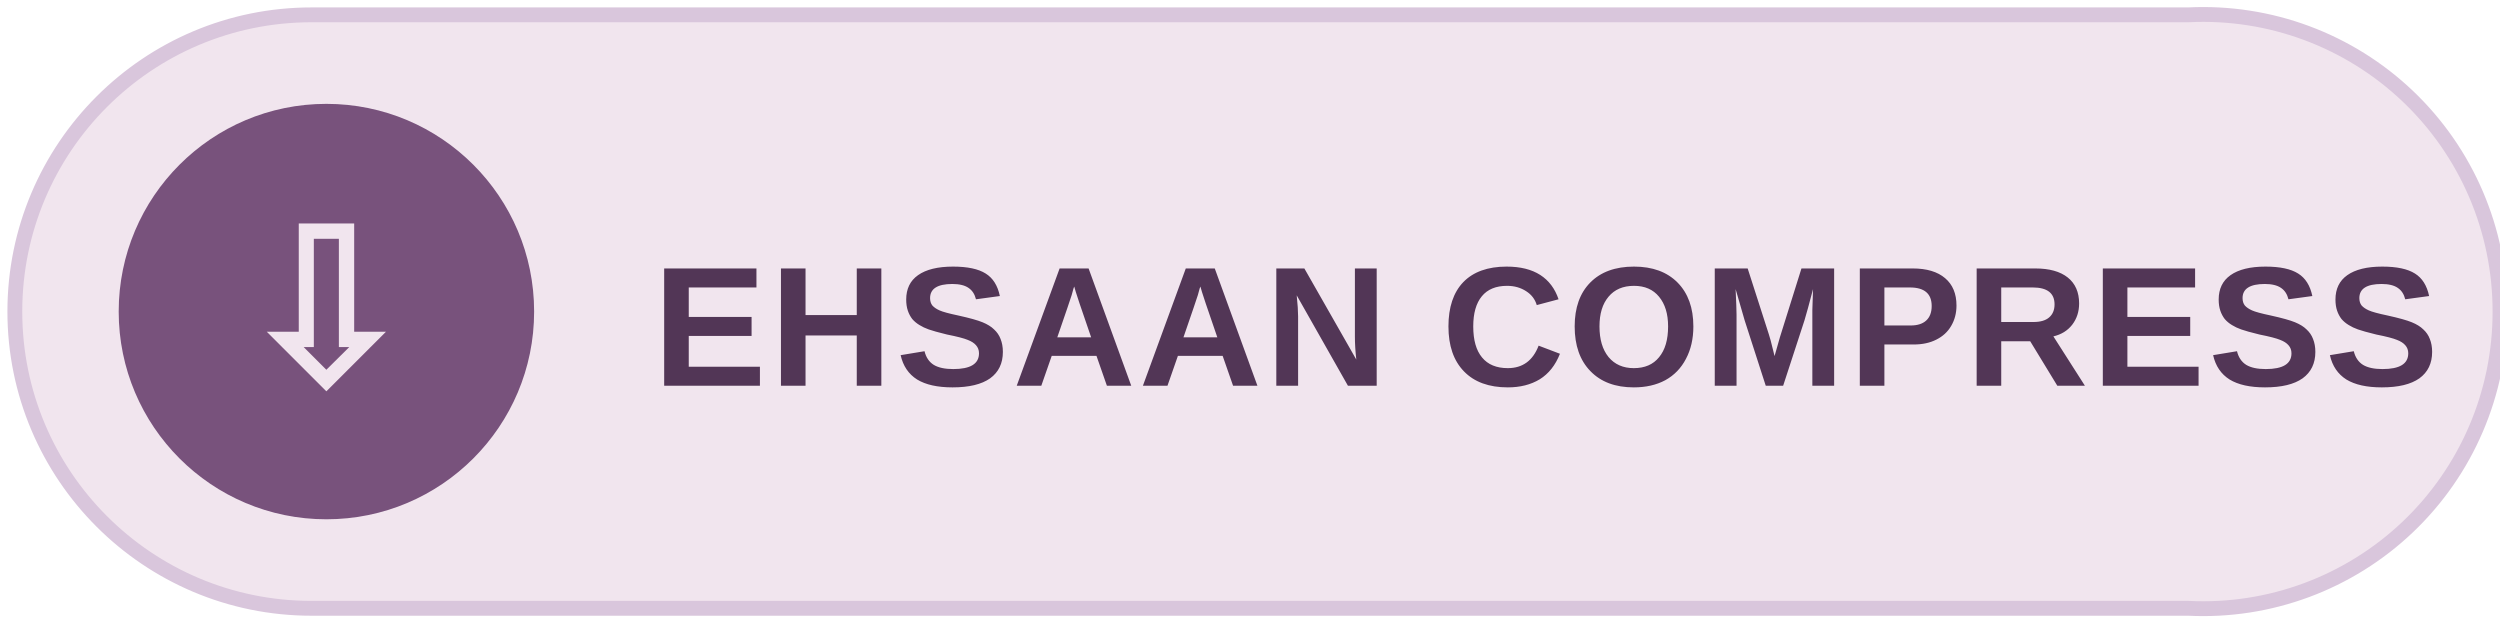
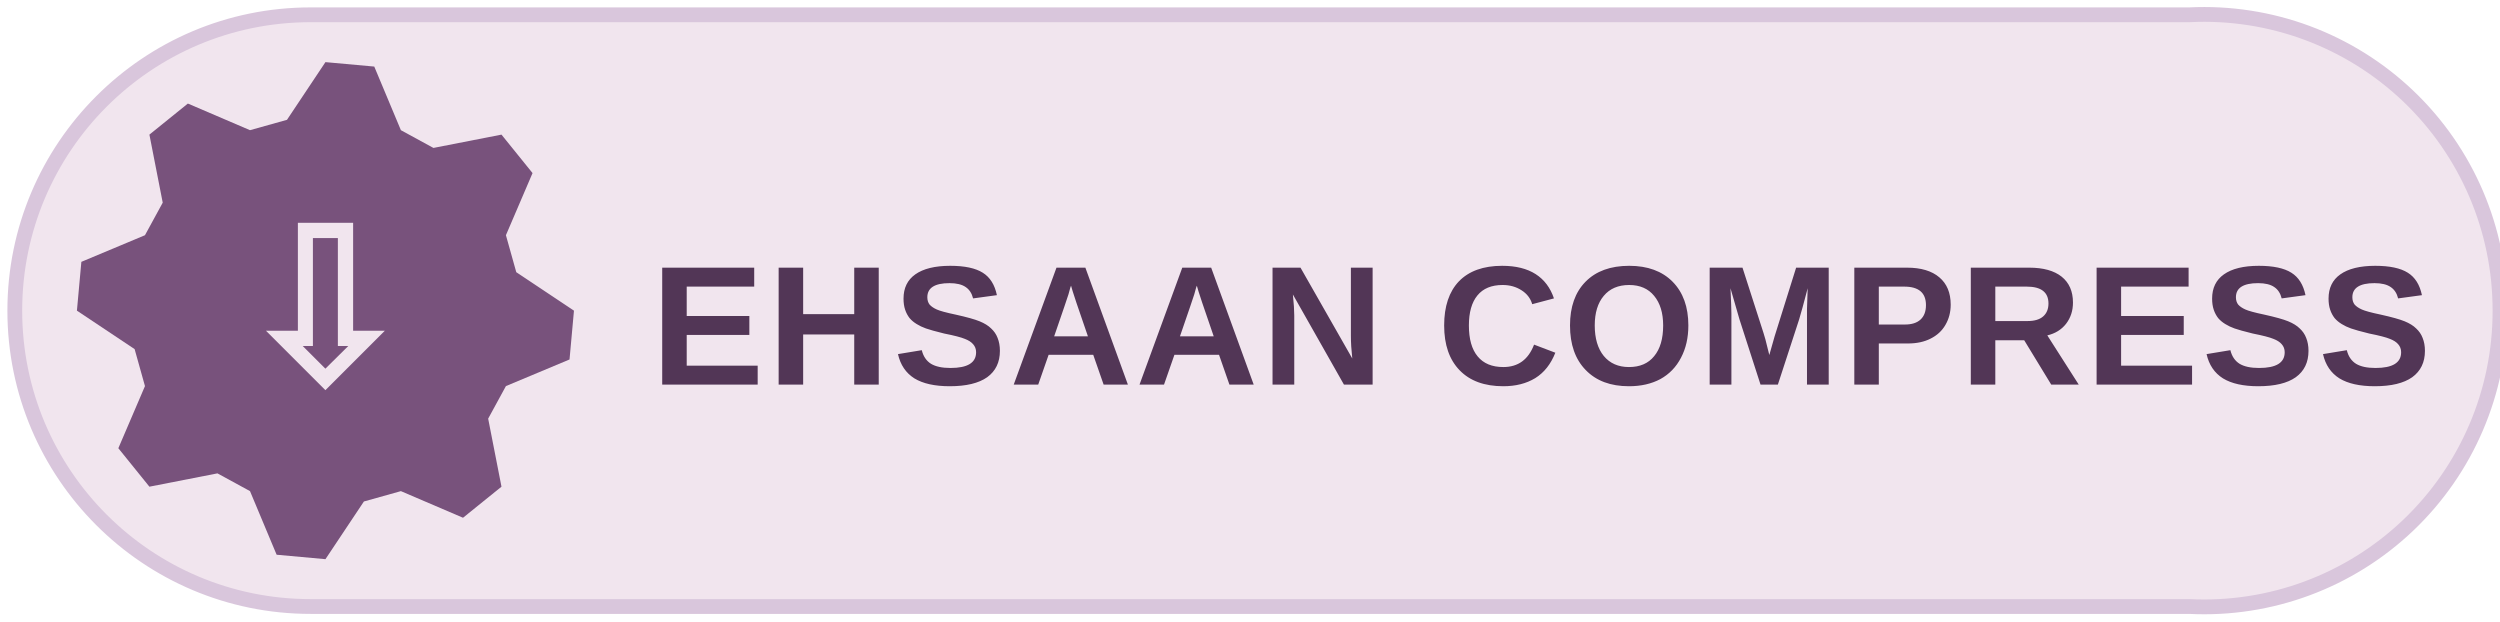
- <svg xmlns="http://www.w3.org/2000/svg" width="168.5" height="42" viewBox="0 0 168.5 42" role="img" aria-label="EHSAAN COMPRESS">
-   <path d="M21 1H147.5A20 20 0 0 1 168.5 21A20 20 0 0 1 147.5 41H21A20 20 0 0 1 1 21A20 20 0 0 1 21 1Z" fill="#f1e5ee" stroke="#d9c6dc" />
-   <circle cx="22" cy="21" r="14" fill="#78527c" />
+ <svg xmlns="http://www.w3.org/2000/svg" width="169" height="42" viewBox="0 0 169 42" role="img" aria-label="EHSAAN COMPRESS">
+   <path d="M21 1H148A20 20 0 0 1 169 21A20 20 0 0 1 148 41H21A20 20 0 0 1 1 21A20 20 0 0 1 21 1Z" fill="#f1e5ee" stroke="#d9c6dc" />
+   <path d="M22.0 4.2L25.3 4.5L27.1 8.8L29.3 10.0L33.9 9.1L36.0 11.7L34.2 15.9L34.9 18.4L38.8 21.0L38.5 24.3L34.2 26.1L33.0 28.3L33.9 32.9L31.3 35.0L27.1 33.2L24.6 33.9L22.0 37.8L18.7 37.5L16.9 33.2L14.7 32.0L10.1 32.9L8.0 30.3L9.8 26.1L9.1 23.6L5.2 21.0L5.5 17.7L9.8 15.9L11.0 13.7L10.1 9.1L12.7 7.0L16.9 8.8L19.4 8.1Z" fill="#78527c" />
  <text x="22" y="26" text-anchor="middle" fill="#f1e5ee" font-family="Arial,Helvetica,sans-serif" font-size="15" font-weight="700">⇩</text>
  <text x="44" y="26" fill="#523656" font-family="Arial,Helvetica,sans-serif" font-size="11.5" font-weight="800" letter-spacing=".2">EHSAAN COMPRESS</text>
</svg>
